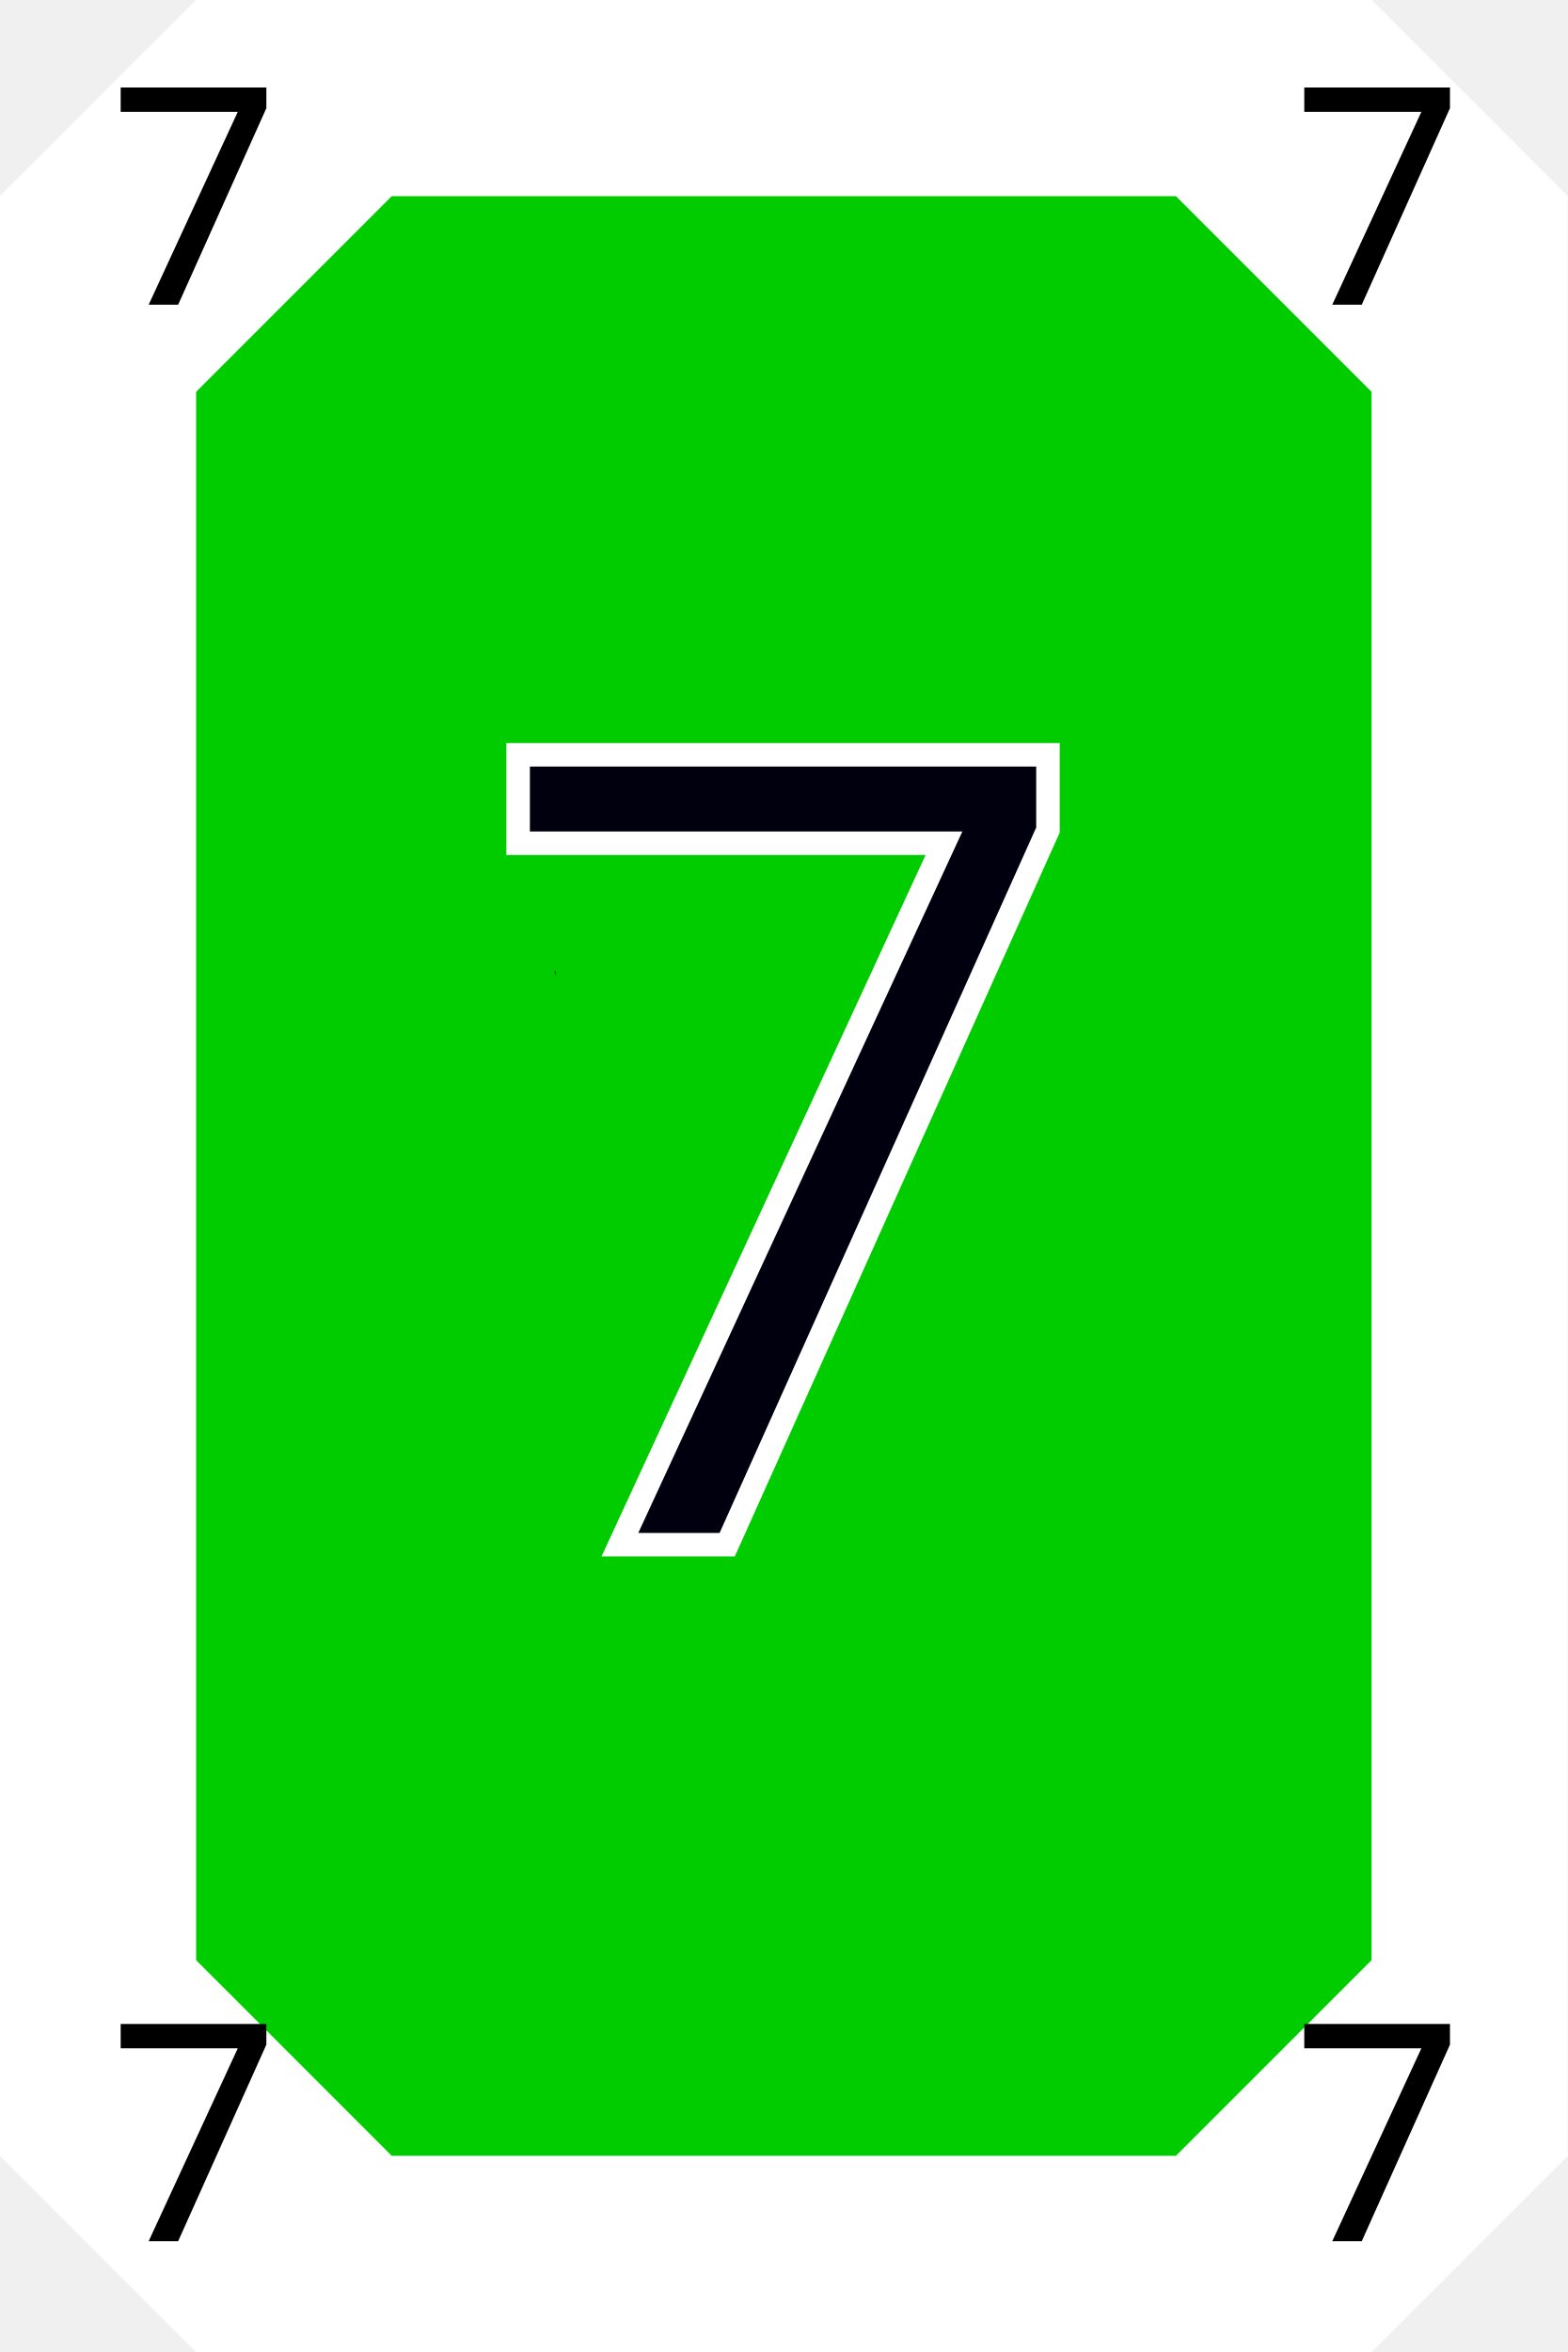
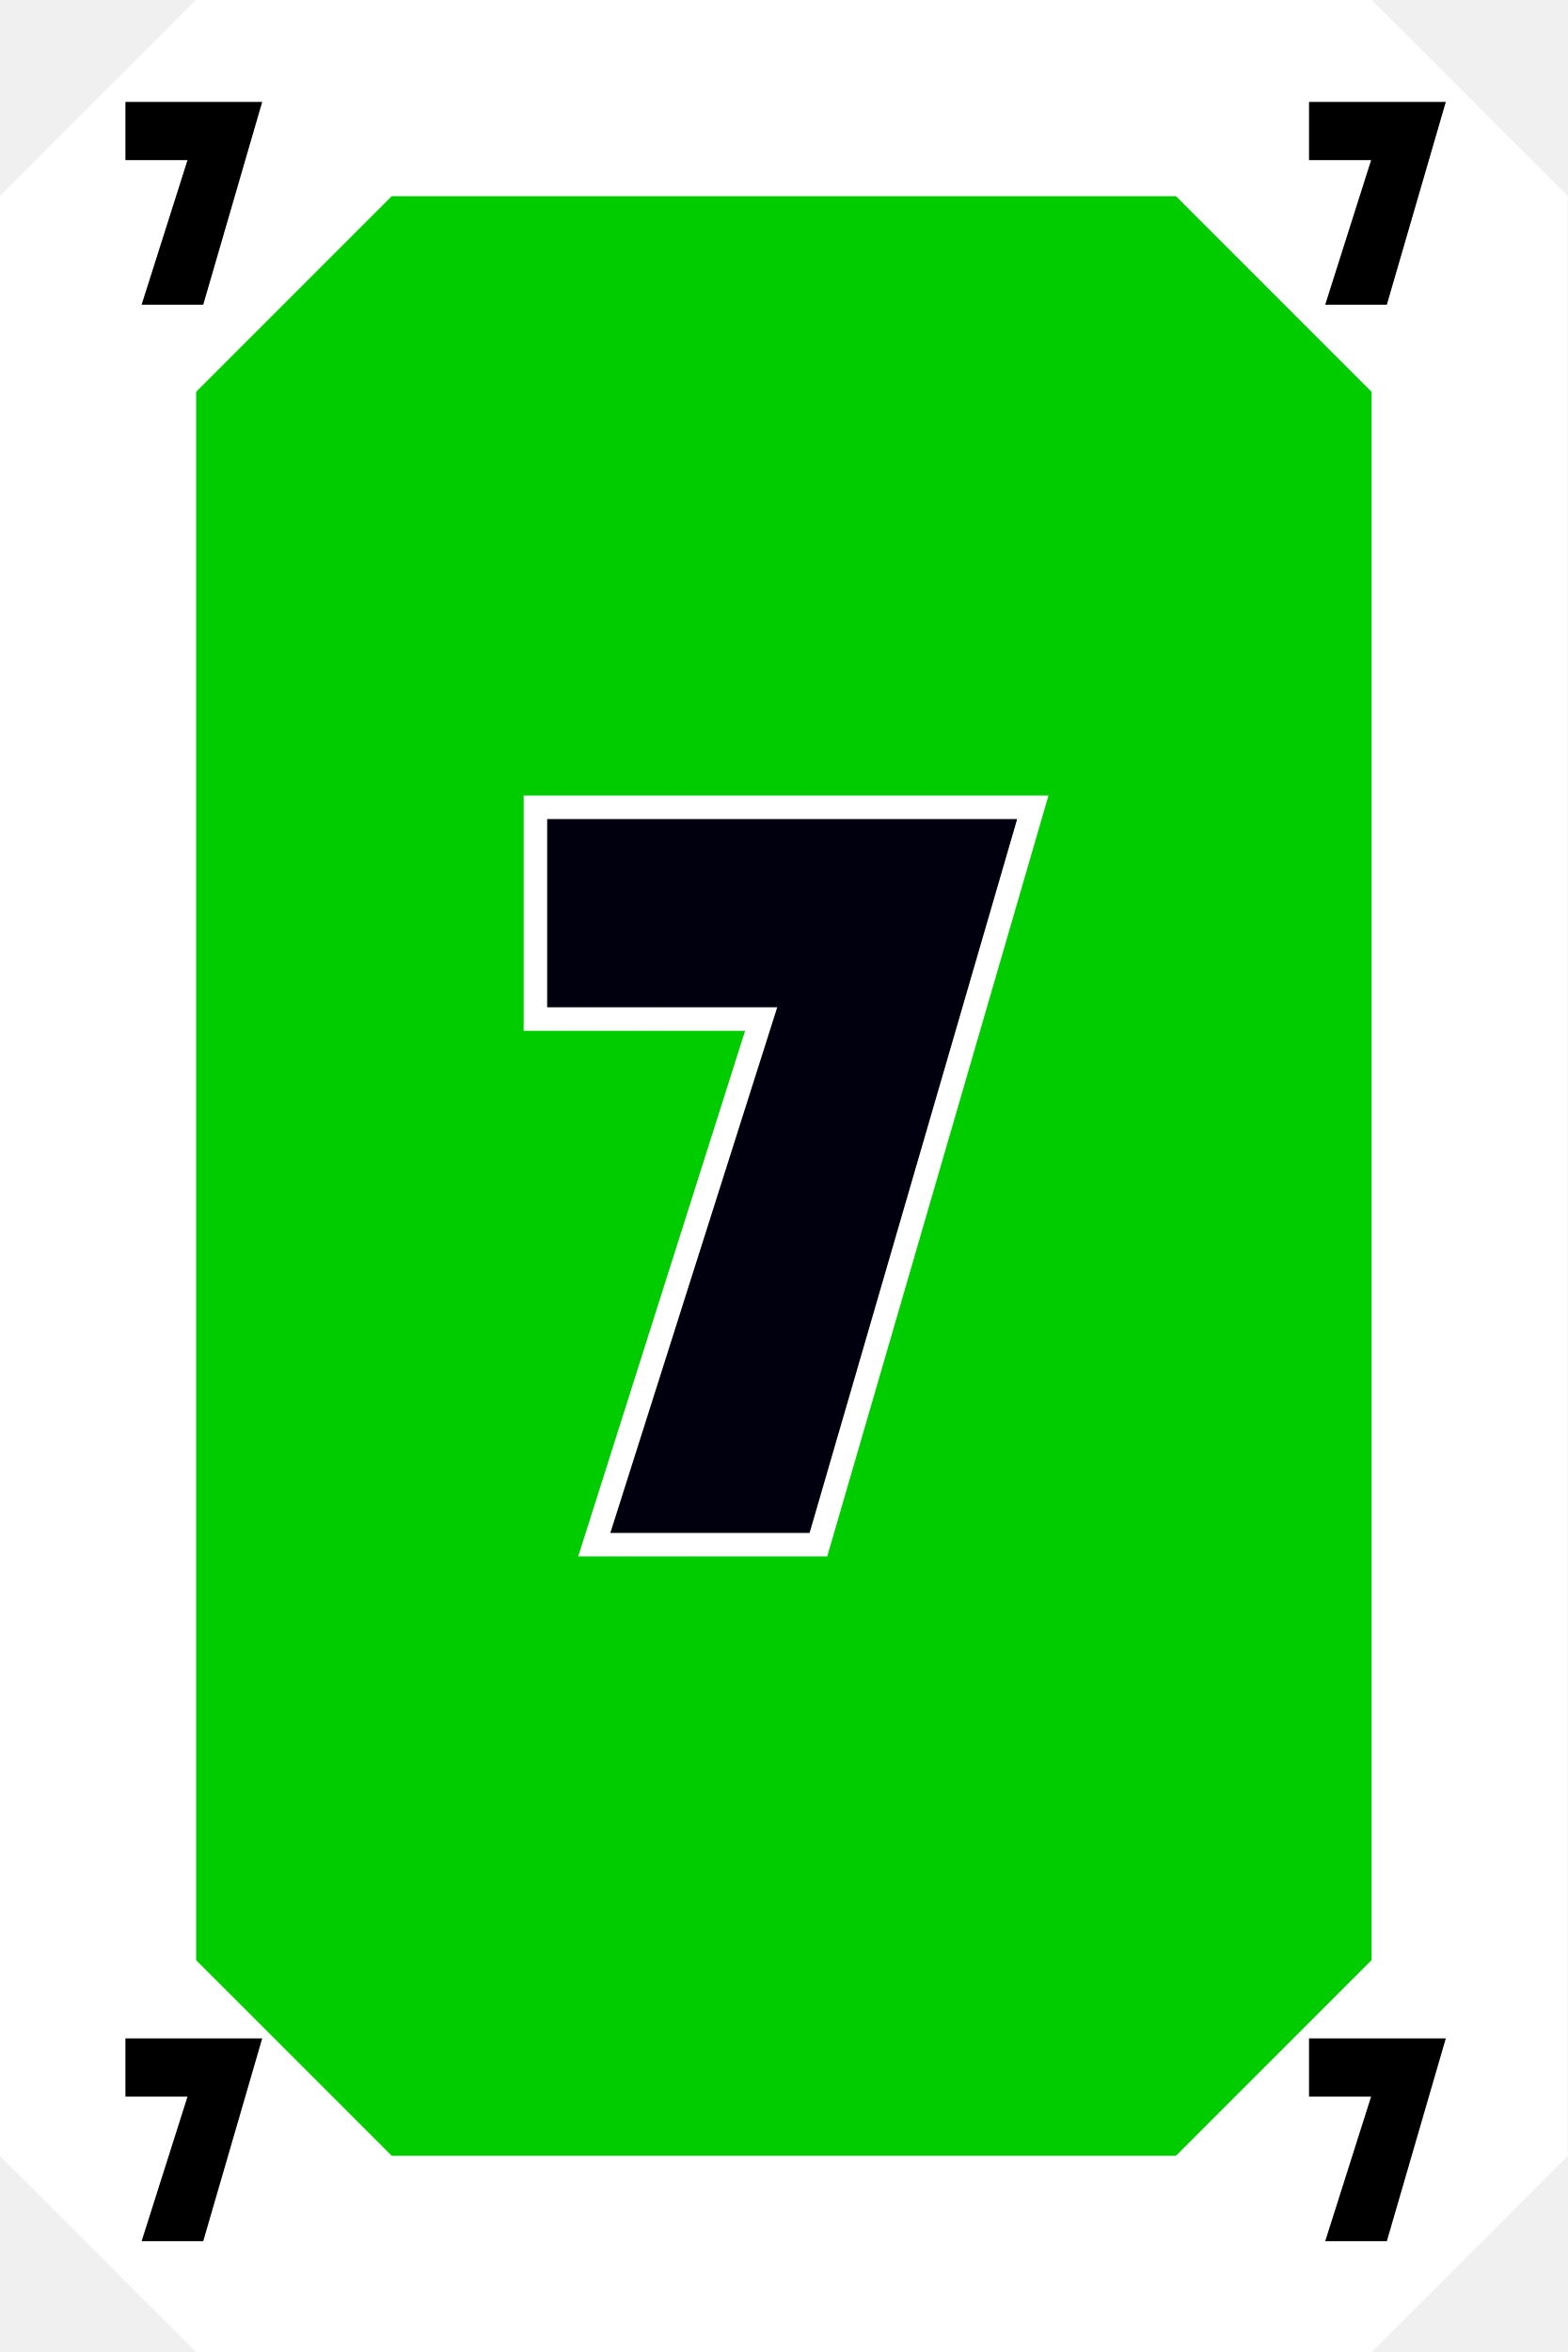
<svg xmlns="http://www.w3.org/2000/svg" width="200mm" height="300mm" viewBox="0 0 200 300" version="1.1" id="svg5">
  <defs id="defs2">
    <rect x="55.598" y="65.636" width="142.083" height="176.831" id="rect6486" />
    <rect x="173.463" y="618.434" width="60.335" height="340.893" id="rect59061" />
    <rect x="134.245" y="146.312" width="518.881" height="828.098" id="rect51299" />
    <rect x="143.296" y="217.206" width="497.764" height="580.724" id="rect28727" />
    <rect x="266.982" y="467.596" width="196.089" height="197.597" id="rect2865" />
    <rect x="55.598" y="65.636" width="105.018" height="138.222" id="rect18968" />
    <rect x="55.598" y="65.636" width="105.018" height="138.222" id="rect18974" />
    <rect x="55.598" y="65.636" width="105.018" height="138.222" id="rect18980" />
    <rect x="55.598" y="65.636" width="142.083" height="176.831" id="rect26911" />
    <rect x="55.598" y="65.636" width="142.083" height="176.831" id="rect26915" />
    <rect x="55.598" y="65.636" width="142.083" height="176.831" id="rect26919" />
  </defs>
  <g id="layer1" style="display:inline">
    <rect style="fill:#00cc00;fill-opacity:1;fill-rule:evenodd;stroke-width:0.209" id="rect31" width="150" height="250" x="25" y="25" />
    <text xml:space="preserve" transform="scale(0.2645833)" id="text2863" style="font-style:normal;font-weight:normal;font-size:2.667px;line-height:1.25;font-family:sans-serif;white-space:pre;shape-inside:url(#rect2865);fill:#000000;fill-opacity:1;stroke:none">
-       <tspan x="266.982" y="470.029" id="tspan74716">1</tspan>
+       <tspan x="266.982" y="470.029" id="tspan1816">1</tspan>
    </text>
-     <text xml:space="preserve" style="font-style:normal;font-weight:normal;font-size:141.111px;line-height:1.25;font-family:sans-serif;fill:#00000f;fill-opacity:1;stroke:#ffffff;stroke-width:3;stroke-miterlimit:4;stroke-dasharray:none;stroke-opacity:1" x="59.899" y="197.026" id="text11671">
-       <tspan id="tspan11669" style="font-style:normal;font-variant:normal;font-weight:normal;font-stretch:normal;font-size:141.111px;font-family:'Bauhaus 93';-inkscape-font-specification:'Bauhaus 93, ';fill:#00000f;fill-opacity:1;stroke:#ffffff;stroke-width:3;stroke-miterlimit:4;stroke-dasharray:none;stroke-opacity:1" x="59.899" y="197.026">7</tspan>
-     </text>
+     <g aria-label="7" id="text11671" style="font-size:141.111px;line-height:1.25;fill:#00000f;stroke:#ffffff;stroke-width:3">
+       <path d="m 131.764,102.974 -27.354,94.051 H 75.815 l 21.291,-67.041 H 68.305 v -27.01 z" style="font-family:'Bauhaus 93';-inkscape-font-specification:'Bauhaus 93, '" id="path1659" />
+     </g>
    <text xml:space="preserve" transform="scale(0.2645833)" id="text28725" style="font-style:normal;font-weight:normal;font-size:40px;line-height:1.25;font-family:sans-serif;white-space:pre;shape-inside:url(#rect28727);fill:#000000;fill-opacity:1;stroke:none" />
    <text xml:space="preserve" transform="scale(0.2645833)" id="text51297" style="font-style:normal;font-weight:normal;font-size:66.667px;line-height:1.25;font-family:sans-serif;white-space:pre;shape-inside:url(#rect51299);fill:#000000;fill-opacity:1;stroke:none" />
    <text xml:space="preserve" transform="scale(0.2645833)" id="text59059" style="font-style:normal;font-weight:normal;font-size:40px;line-height:1.25;font-family:sans-serif;white-space:pre;shape-inside:url(#rect59061);fill:#000000;fill-opacity:1;stroke:none" />
  </g>
  <g id="layer2" style="display:inline">
    <rect style="fill:#ffffff;stroke-width:0.265" id="rect97592" width="141.278" height="18.757" x="-122.122" y="-36.317" />
    <path id="rect97567" style="fill:#ffffff;stroke-width:1" d="M 94.488,0 0,94.488 V 1039.369 l 94.488,94.488 H 661.418 l 94.488,-94.488 V 94.488 L 661.418,0 Z m 94.488,94.488 h 377.953 l 94.488,94.488 v 755.906 l -94.488,94.486 H 188.977 L 94.488,944.883 V 188.977 Z" transform="scale(0.2645833)" />
-     <text xml:space="preserve" transform="matrix(0.2645845,0,0,0.2645833,-1.021955,-14.17316)" id="text6484" style="font-style:normal;font-variant:normal;font-weight:normal;font-stretch:normal;font-size:146.667px;line-height:1.25;font-family:'Bauhaus 93';-inkscape-font-specification:'Bauhaus 93, ';white-space:pre;shape-inside:url(#rect6486)">
-       <tspan x="55.598" y="200.456" id="tspan74718">7</tspan>
-     </text>
-     <text xml:space="preserve" transform="matrix(0.2645833,0,0,0.2645833,149.9781,-14.17316)" id="text26909" style="font-style:normal;font-variant:normal;font-weight:normal;font-stretch:normal;font-size:146.667px;line-height:1.25;font-family:'Bauhaus 93';-inkscape-font-specification:'Bauhaus 93, ';white-space:pre;shape-inside:url(#rect26911)">
-       <tspan x="55.598" y="200.456" id="tspan74720">7</tspan>
-     </text>
-     <text xml:space="preserve" transform="matrix(0.2645833,0,0,0.2645833,-1.021877,232.8268)" id="text26913" style="font-style:normal;font-variant:normal;font-weight:normal;font-stretch:normal;font-size:146.667px;line-height:1.25;font-family:'Bauhaus 93';-inkscape-font-specification:'Bauhaus 93, ';white-space:pre;shape-inside:url(#rect26915)">
-       <tspan x="55.598" y="200.456" id="tspan74722">7</tspan>
-     </text>
-     <text xml:space="preserve" transform="matrix(0.2645833,0,0,0.2645833,149.9781,232.8268)" id="text26917" style="font-style:normal;font-variant:normal;font-weight:normal;font-stretch:normal;font-size:146.667px;line-height:1.25;font-family:'Bauhaus 93';-inkscape-font-specification:'Bauhaus 93, ';white-space:pre;shape-inside:url(#rect26919)">
-       <tspan x="55.598" y="200.456" id="tspan74724">7</tspan>
-     </text>
+     <g aria-label="7" transform="matrix(0.2645845,0,0,0.2645833,-1.021955,-14.17316)" id="text6484" style="font-size:146.667px;line-height:1.25;font-family:'Bauhaus 93';-inkscape-font-specification:'Bauhaus 93, ';white-space:pre;shape-inside:url(#rect6486)">
+       <path d="m 130.292,102.702 -28.431,97.754 H 72.141 L 94.27,130.775 H 64.335 v -28.073 z" id="path1701" />
+     </g>
+     <g aria-label="7" transform="matrix(0.2645833,0,0,0.2645833,149.9781,-14.17316)" id="text26909" style="font-size:146.667px;line-height:1.25;font-family:'Bauhaus 93';-inkscape-font-specification:'Bauhaus 93, ';white-space:pre;shape-inside:url(#rect26911)">
+       <path d="m 130.292,102.702 -28.431,97.754 H 72.141 L 94.27,130.775 H 64.335 v -28.073 z" id="path1680" />
+     </g>
+     <g aria-label="7" transform="matrix(0.2645833,0,0,0.2645833,-1.021877,232.8268)" id="text26913" style="font-size:146.667px;line-height:1.25;font-family:'Bauhaus 93';-inkscape-font-specification:'Bauhaus 93, ';white-space:pre;shape-inside:url(#rect26915)">
+       <path d="m 130.292,102.702 -28.431,97.754 H 72.141 L 94.27,130.775 H 64.335 v -28.073 z" id="path1740" />
+     </g>
+     <g aria-label="7" transform="matrix(0.2645833,0,0,0.2645833,149.9781,232.8268)" id="text26917" style="font-size:146.667px;line-height:1.25;font-family:'Bauhaus 93';-inkscape-font-specification:'Bauhaus 93, ';white-space:pre;shape-inside:url(#rect26919)">
+       <path d="m 130.292,102.702 -28.431,97.754 H 72.141 L 94.27,130.775 H 64.335 v -28.073 z" id="path1761" />
+     </g>
  </g>
</svg>
